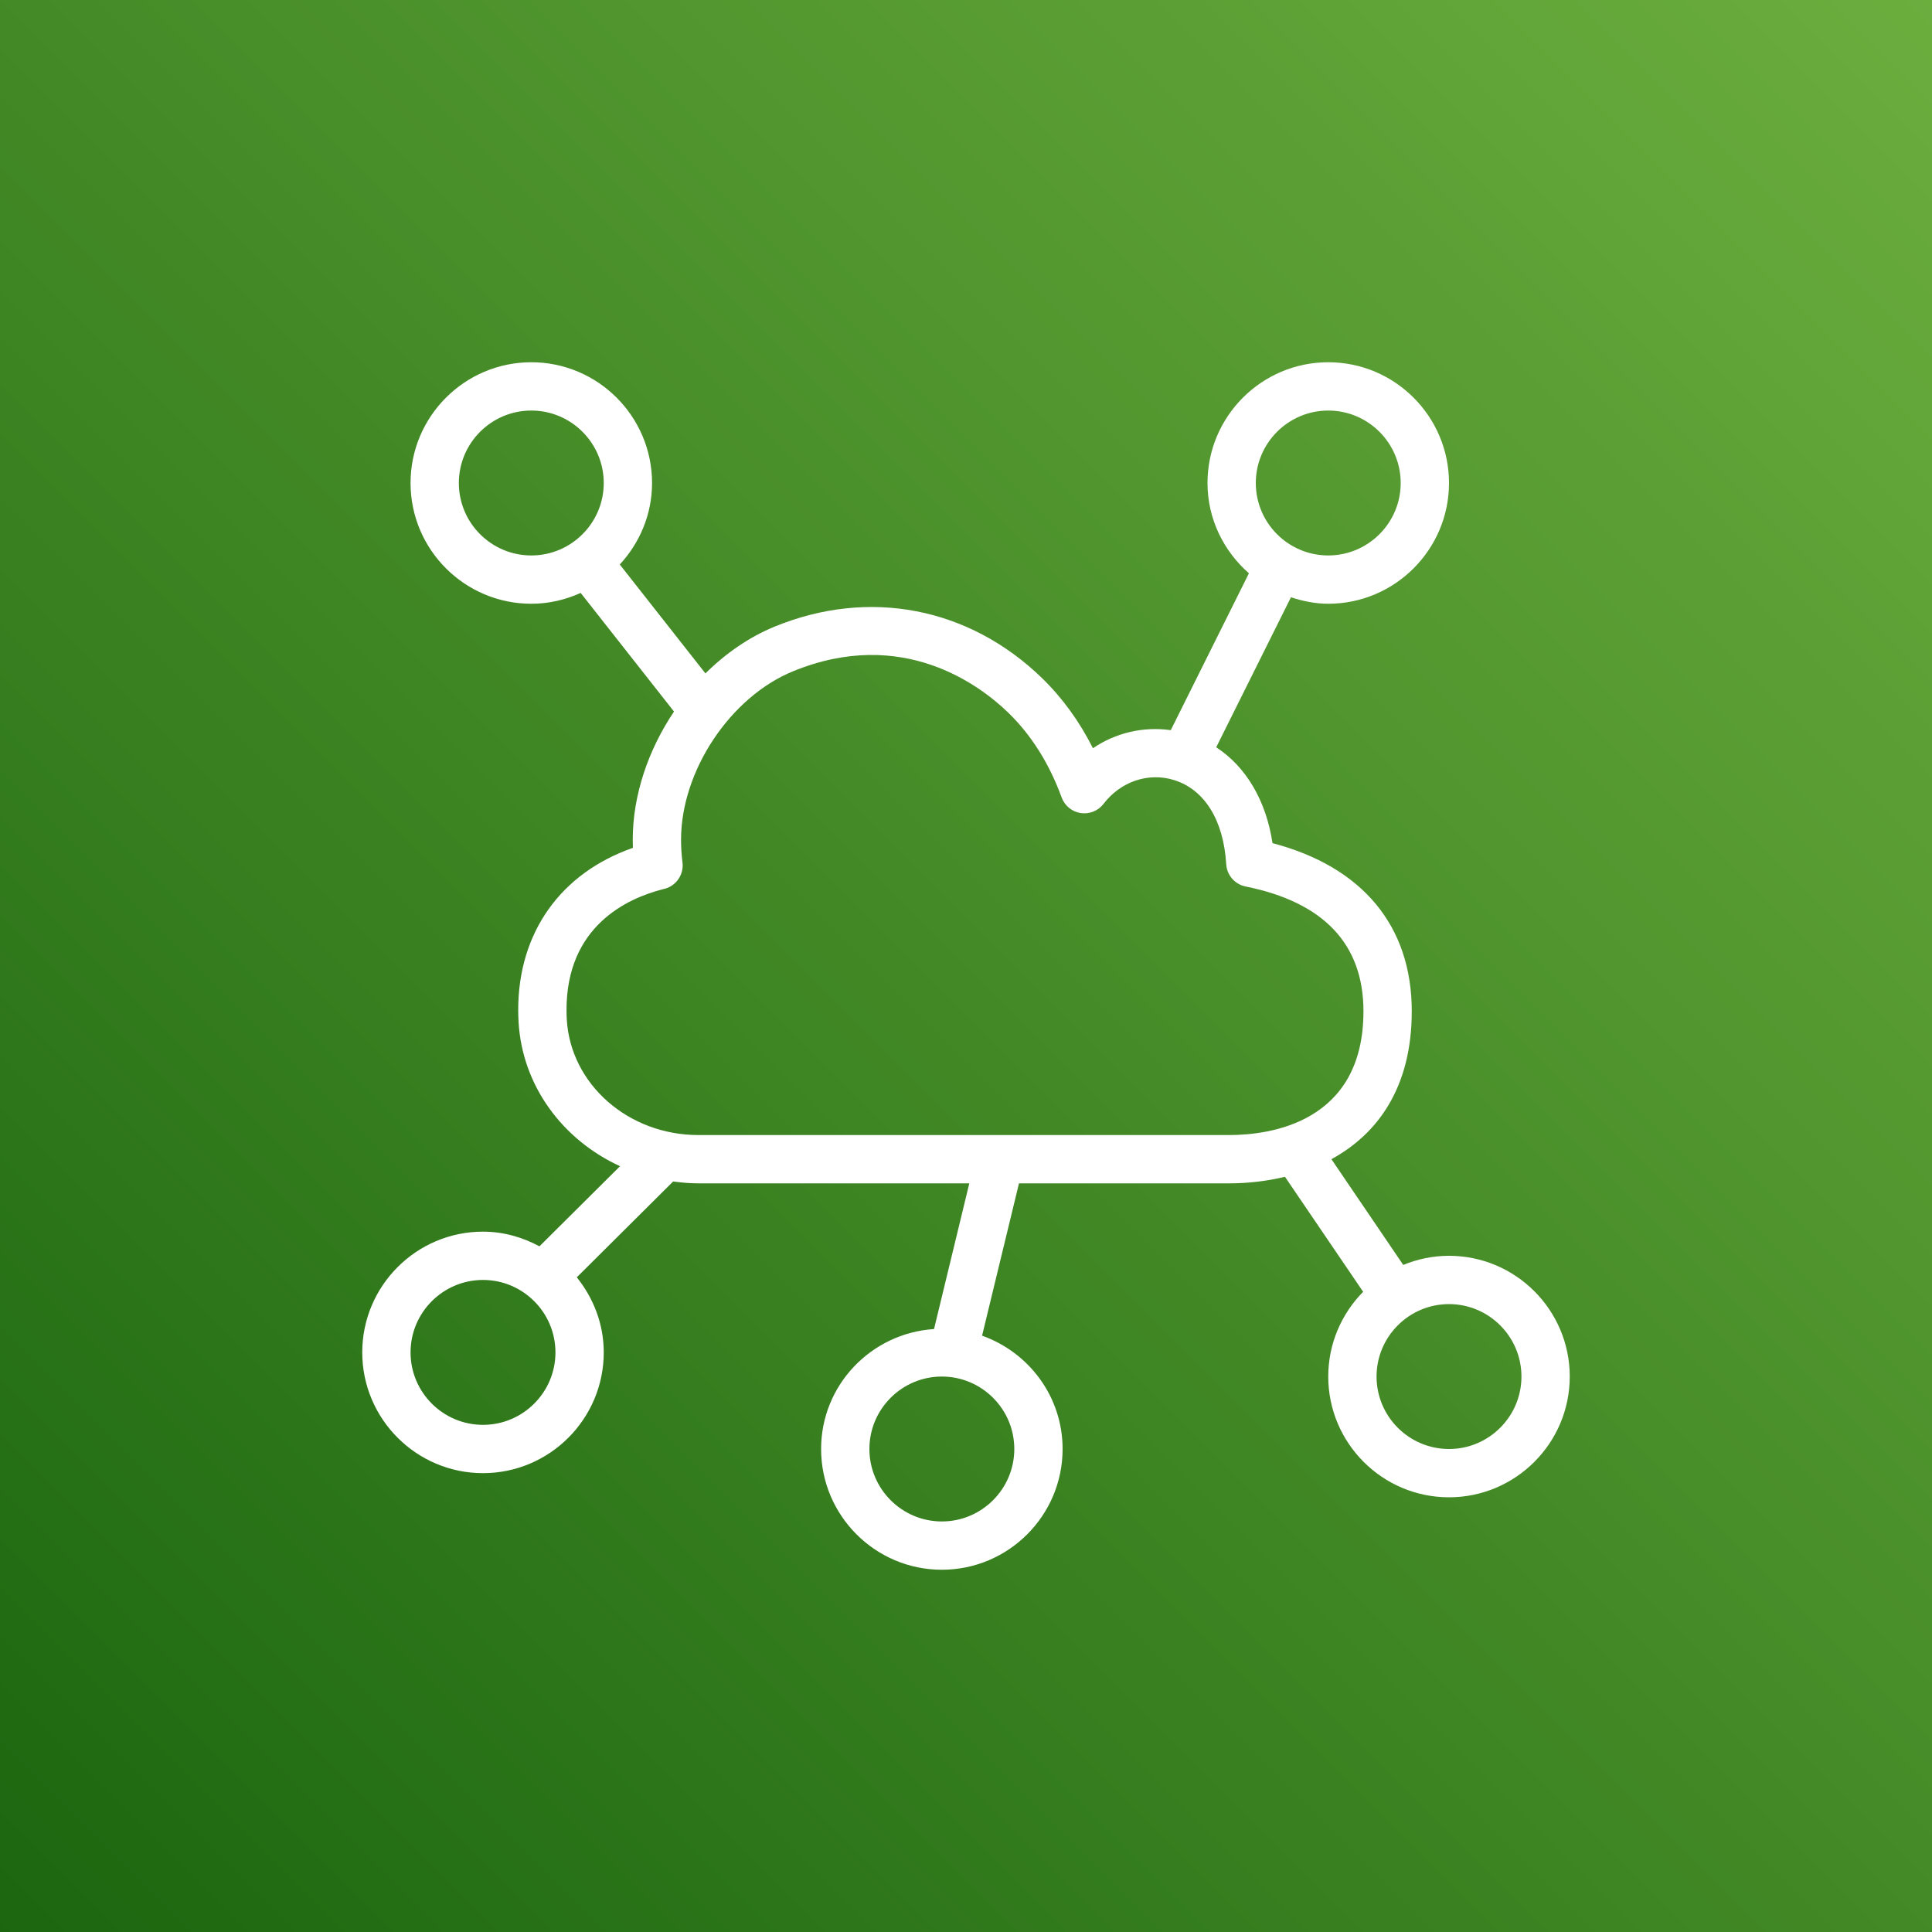
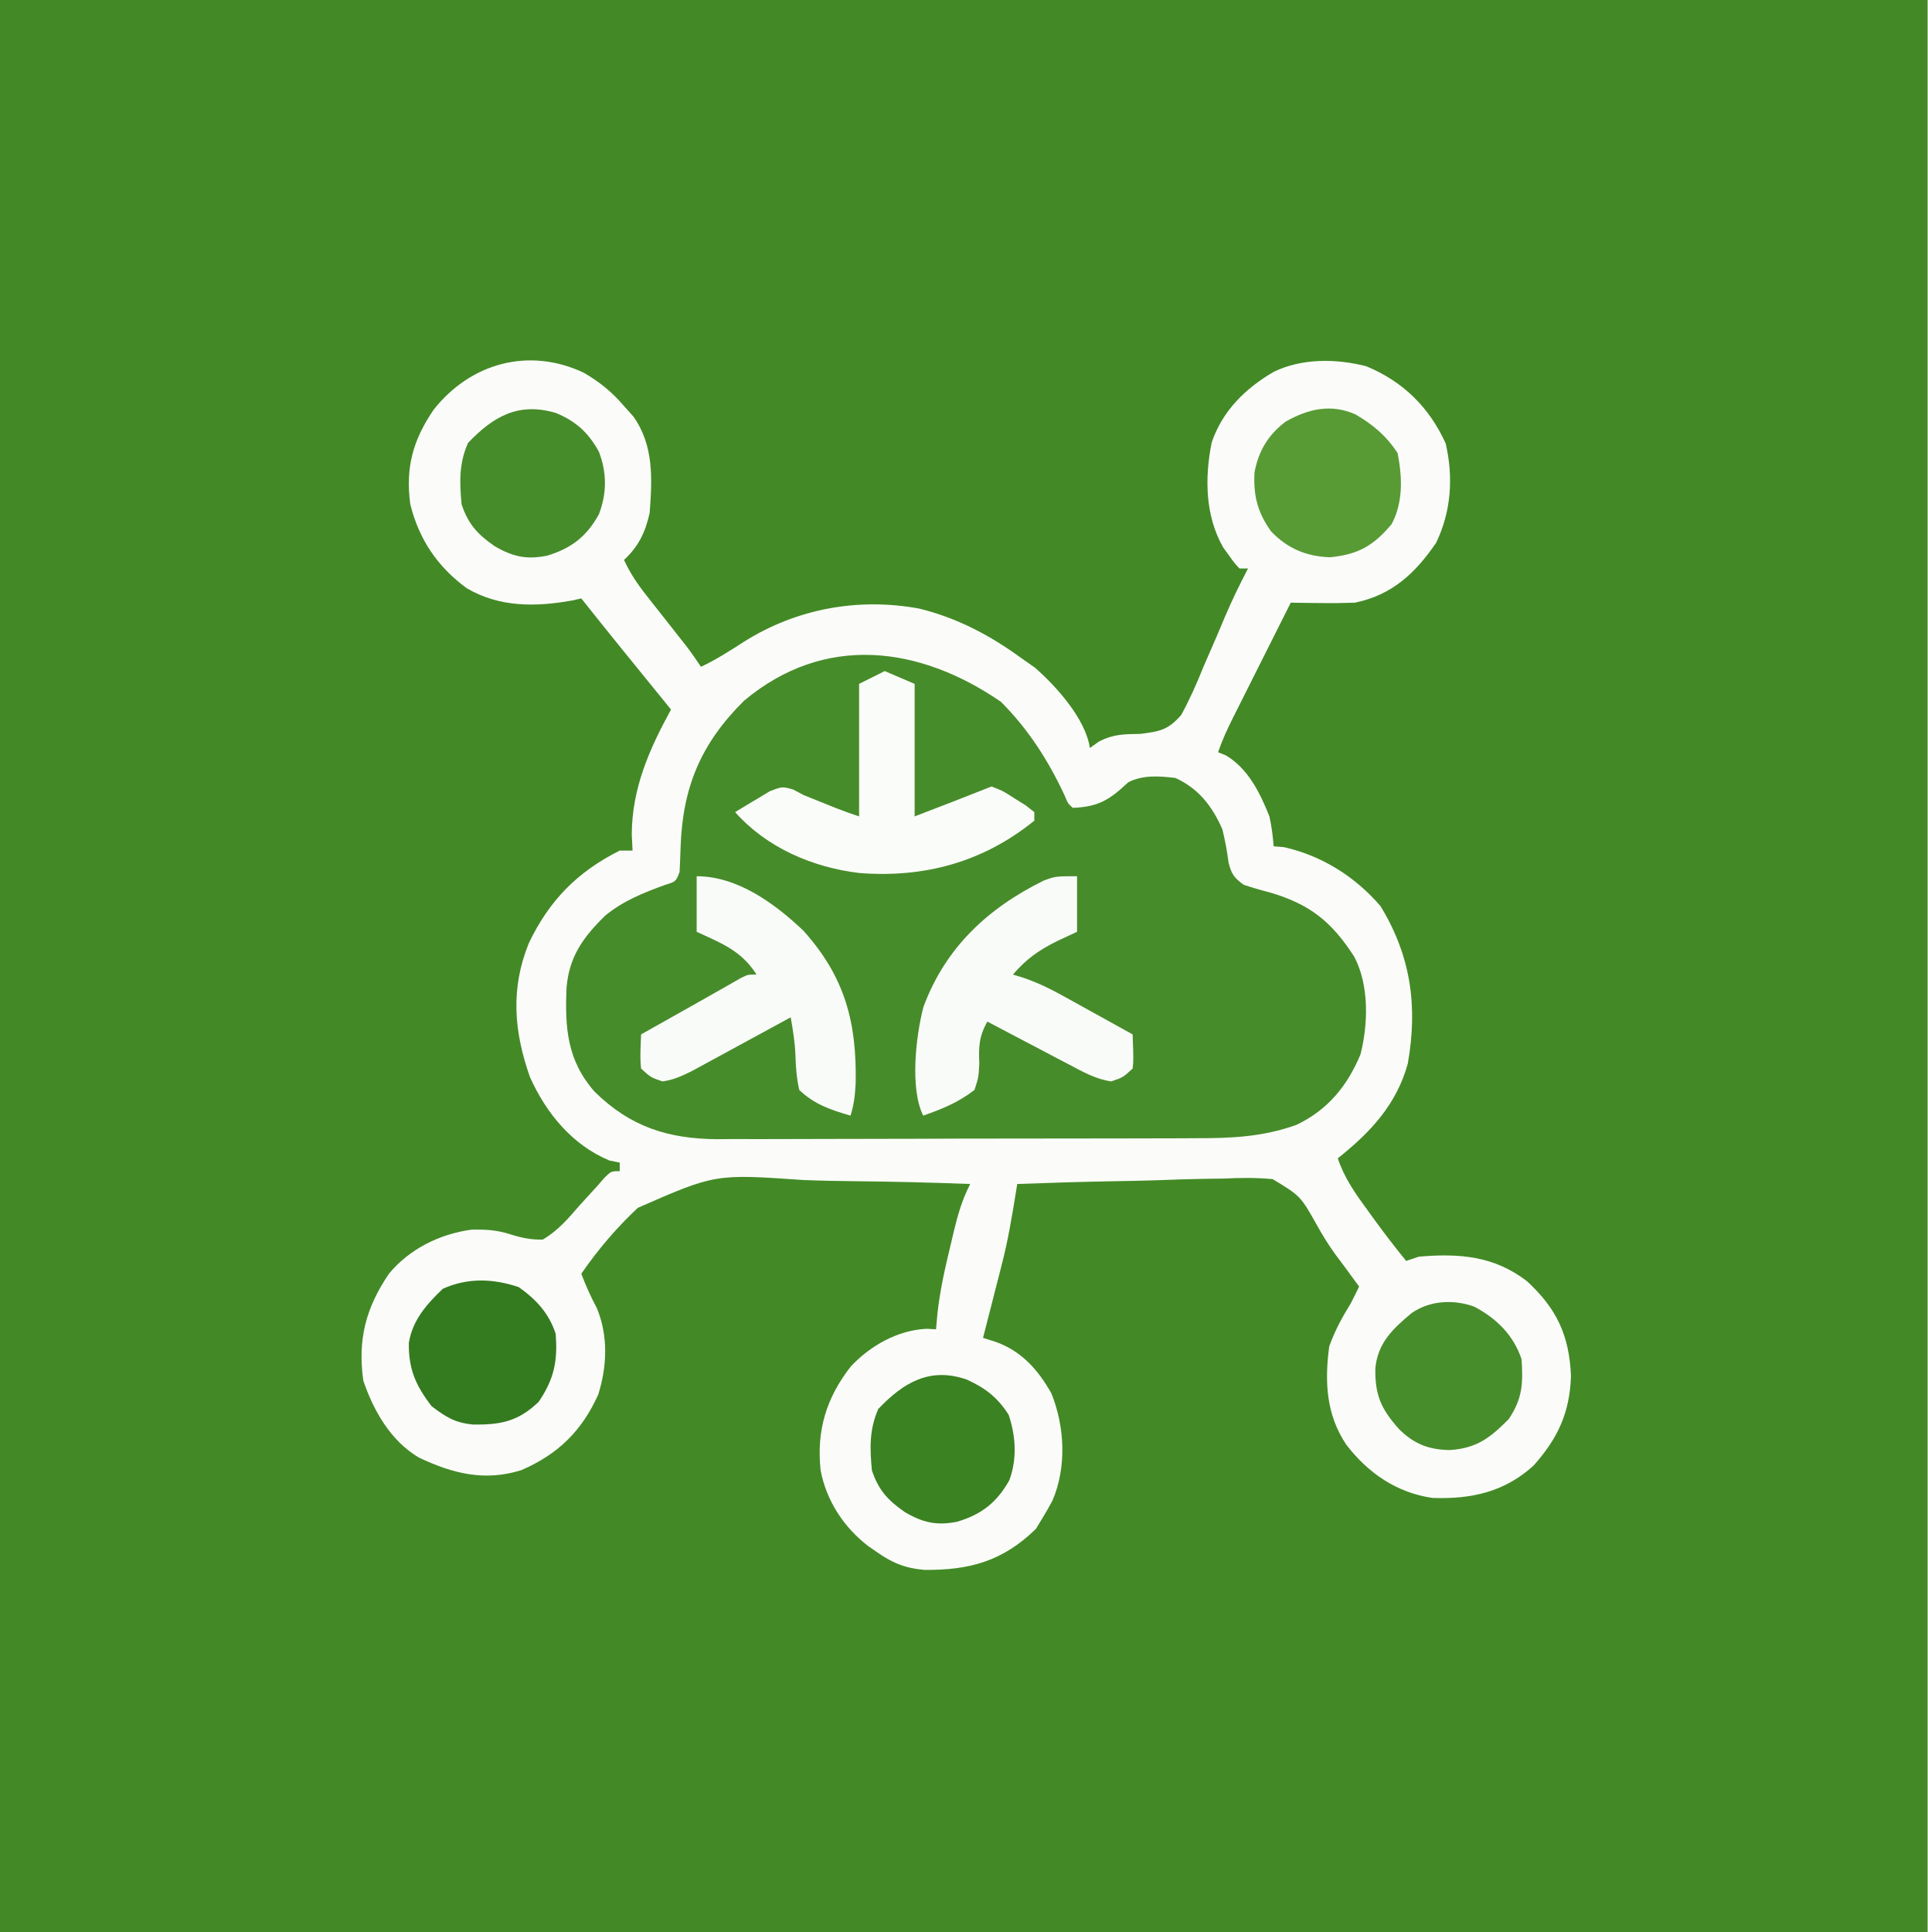
- <svg xmlns="http://www.w3.org/2000/svg" width="80px" height="80px" viewBox="0 0 80 80" version="1.1">
-   <defs>
-     <linearGradient x1="0%" y1="100%" x2="100%" y2="0%" id="linearGradient-1">
-       <stop stop-color="#1B660F" offset="0%" />
-       <stop stop-color="#6CAE3E" offset="100%" />
-     </linearGradient>
-   </defs>
-   <g id="Icon-Architecture/64/Arch_AWS-IoT-1-Click_64" stroke="none" stroke-width="1" fill="none" fill-rule="evenodd">
-     <g id="Icon-Architecture-BG/64/Internet-of-Things" fill="url(#linearGradient-1)">
-       <rect id="Rectangle" x="0" y="0" width="80" height="80" />
-     </g>
-     <path d="M60,60 C58.346,60 57,58.654 57,57 C57,55.346 58.346,54 60,54 C61.654,54 63,55.346 63,57 C63,58.654 61.654,60 60,60 L60,60 Z M28.912,47 C26.012,46.997 23.621,44.891 23.469,42.206 C23.462,42.081 23.458,41.953 23.458,41.822 C23.458,38.364 25.944,37.203 27.462,36.817 C27.924,36.726 28.268,36.317 28.268,35.834 C28.268,35.786 28.264,35.737 28.257,35.69 C28.221,35.387 28.201,35.08 28.201,34.767 C28.201,31.922 30.238,28.86 32.838,27.796 C37.374,25.94 40.582,28.378 41.752,29.512 C42.703,30.435 43.447,31.616 43.961,33.022 C44.087,33.365 44.389,33.612 44.75,33.667 C45.108,33.721 45.474,33.576 45.695,33.286 C46.401,32.362 47.546,31.974 48.601,32.296 C49.873,32.685 50.666,33.957 50.775,35.786 C50.803,36.239 51.131,36.617 51.576,36.707 C54.815,37.359 56.458,39.098 56.458,41.875 C56.458,46.5 52.568,47 50.896,47 L28.912,47 Z M42,60 C42,61.654 40.654,63 39,63 C37.346,63 36,61.654 36,60 C36,58.346 37.346,57 39,57 C40.654,57 42,58.346 42,60 L42,60 Z M20,59 C18.346,59 17,57.654 17,56 C17,54.346 18.346,53 20,53 C21.654,53 23,54.346 23,56 C23,57.654 21.654,59 20,59 L20,59 Z M19,20 C19,18.346 20.346,17 22,17 C23.654,17 25,18.346 25,20 C25,21.654 23.654,23 22,23 C20.346,23 19,21.654 19,20 L19,20 Z M55,17 C56.654,17 58,18.346 58,20 C58,21.654 56.654,23 55,23 C53.346,23 52,21.654 52,20 C52,18.346 53.346,17 55,17 L55,17 Z M60,52 C59.329,52 58.691,52.137 58.106,52.378 L55.131,47.999 C57.047,46.956 58.458,45.028 58.458,41.875 C58.458,38.342 56.418,35.892 52.692,34.913 C52.424,33.143 51.594,31.751 50.361,30.943 L53.456,24.731 C53.945,24.891 54.458,25 55,25 C57.757,25 60,22.757 60,20 C60,17.243 57.757,15 55,15 C52.243,15 50,17.243 50,20 C50,21.494 50.672,22.822 51.715,23.739 L48.479,30.234 C47.343,30.075 46.203,30.341 45.256,30.982 C44.695,29.868 43.988,28.895 43.145,28.076 C40.119,25.142 35.983,24.346 32.08,25.945 C31.023,26.378 30.05,27.051 29.211,27.885 L25.664,23.375 C26.486,22.484 27,21.305 27,20 C27,17.243 24.757,15 22,15 C19.243,15 17,17.243 17,20 C17,22.757 19.243,25 22,25 C22.73,25 23.419,24.834 24.045,24.552 L27.909,29.464 C26.844,31.048 26.201,32.924 26.201,34.767 C26.201,34.879 26.203,34.993 26.207,35.107 C23.216,36.155 21.458,38.612 21.458,41.822 C21.458,41.99 21.464,42.154 21.473,42.317 C21.622,44.964 23.303,47.202 25.674,48.29 L22.338,51.607 C21.637,51.232 20.849,51 20,51 C17.243,51 15,53.243 15,56 C15,58.757 17.243,61 20,61 C22.757,61 25,58.757 25,56 C25,54.819 24.571,53.747 23.884,52.891 L27.873,48.923 C28.213,48.968 28.559,49 28.911,49 L40.137,49 L38.676,55.033 C36.072,55.204 34,57.354 34,60 C34,62.757 36.243,65 39,65 C41.757,65 44,62.757 44,60 C44,57.83 42.603,55.998 40.666,55.307 L42.194,49 L50.896,49 C51.669,49 52.452,48.91 53.208,48.729 L56.445,53.491 C55.554,54.395 55,55.633 55,57 C55,59.757 57.243,62 60,62 C62.757,62 65,59.757 65,57 C65,54.243 62.757,52 60,52 L60,52 Z" id="AWS-IoT-1-Click_Icon_64_Squid" fill="#FFFFFF" />
-   </g>
+ <svg xmlns="http://www.w3.org/2000/svg" version="1.1" width="451" height="452">
+   <path d="M0 0 C148.83 0 297.66 0 451 0 C451 149.16 451 298.32 451 452 C302.17 452 153.34 452 0 452 C0 302.84 0 153.68 0 0 Z " fill="#438A26" transform="translate(0,0)" />
+   <path d="M0 0 C3.71 2.156 6.643 4.525 9.438 7.812 C10.159 8.617 10.881 9.421 11.625 10.25 C16.441 17.058 16.04 24.803 15.438 32.812 C14.441 37.324 12.848 40.65 9.438 43.812 C10.85 46.875 12.538 49.39 14.625 52.035 C15.241 52.821 15.857 53.607 16.492 54.416 C17.134 55.227 17.776 56.039 18.438 56.875 C19.709 58.49 20.98 60.106 22.25 61.723 C23.095 62.792 23.095 62.792 23.957 63.883 C25.181 65.479 26.322 67.139 27.438 68.812 C31.036 67.131 34.285 65.018 37.625 62.875 C49.831 55.221 64.235 52.563 78.511 55.195 C87.433 57.392 95.063 61.43 102.438 66.812 C103.469 67.534 104.5 68.256 105.562 69 C110.643 73.44 117.446 81.038 118.438 87.812 C119.122 87.324 119.806 86.835 120.51 86.332 C123.993 84.524 126.376 84.585 130.273 84.508 C134.832 83.928 136.773 83.577 139.821 80.069 C141.841 76.343 143.495 72.617 145.062 68.688 C145.634 67.365 146.211 66.045 146.793 64.727 C147.895 62.214 148.97 59.693 150.021 57.159 C151.664 53.277 153.489 49.549 155.438 45.812 C154.778 45.812 154.118 45.812 153.438 45.812 C152.219 44.492 152.219 44.492 150.938 42.688 C150.515 42.107 150.092 41.527 149.656 40.93 C145.396 33.529 145.274 24.574 146.938 16.336 C149.462 8.906 154.807 3.69 161.438 -0.188 C168.032 -3.395 176.074 -3.312 183.105 -1.5 C191.705 2.052 197.841 8.1 201.688 16.562 C203.503 24.43 202.991 32.502 199.438 39.812 C194.518 47.015 189.081 52.034 180.438 53.812 C177.805 53.905 175.23 53.944 172.602 53.898 C171.91 53.892 171.219 53.886 170.507 53.88 C168.817 53.864 167.127 53.839 165.438 53.812 C163.175 58.314 160.914 62.816 158.656 67.32 C157.888 68.852 157.119 70.383 156.349 71.914 C155.242 74.115 154.139 76.317 153.035 78.52 C152.69 79.204 152.346 79.888 151.99 80.594 C150.632 83.31 149.4 85.926 148.438 88.812 C149.015 89.039 149.593 89.266 150.188 89.5 C155.415 92.549 158.273 98.325 160.438 103.812 C160.978 106.179 161.235 108.384 161.438 110.812 C162.613 110.905 162.613 110.905 163.812 111 C172.7 112.992 180.516 117.908 186.438 124.812 C193.549 136.452 195.2 148.252 192.812 161.688 C190.17 171.255 184.03 177.772 176.438 183.812 C177.989 188.415 180.473 191.938 183.312 195.812 C183.747 196.416 184.181 197.019 184.629 197.641 C187.14 201.109 189.733 204.491 192.438 207.812 C193.428 207.482 194.417 207.153 195.438 206.812 C204.897 206.003 212.999 206.637 220.691 212.543 C227.695 219.005 230.598 225.24 231 234.75 C230.723 243.314 227.91 249.344 222.25 255.688 C215.433 261.889 207.673 263.577 198.617 263.258 C190.285 262.091 183.499 257.431 178.438 250.812 C173.717 243.796 173.328 236.046 174.438 227.812 C175.723 224.193 177.424 221.07 179.438 217.812 C180.117 216.486 180.788 215.154 181.438 213.812 C180.964 213.169 180.491 212.526 180.004 211.863 C179.012 210.508 179.012 210.508 178 209.125 C177.286 208.168 176.571 207.21 175.835 206.224 C174.209 203.985 172.895 201.837 171.539 199.397 C167.711 192.609 167.711 192.609 161.205 188.675 C157.355 188.31 153.629 188.345 149.777 188.543 C148.378 188.567 146.978 188.586 145.579 188.599 C141.921 188.648 138.27 188.775 134.615 188.92 C130.875 189.054 127.134 189.112 123.393 189.178 C116.071 189.317 108.755 189.538 101.438 189.812 C101.311 190.604 101.184 191.396 101.053 192.212 C100.175 197.601 99.283 202.94 97.93 208.234 C97.533 209.801 97.533 209.801 97.129 211.398 C96.725 212.965 96.725 212.965 96.312 214.562 C96.035 215.653 95.758 216.744 95.473 217.867 C94.799 220.517 94.12 223.165 93.438 225.812 C94.375 226.108 95.312 226.403 96.277 226.707 C102.407 228.851 106.309 233.259 109.438 238.812 C112.574 246.647 113.034 256.023 109.688 263.875 C108.974 265.208 108.228 266.524 107.438 267.812 C106.901 268.699 106.365 269.586 105.812 270.5 C98.019 278.088 90.267 280.196 79.695 280.09 C75.148 279.703 72.127 278.427 68.438 275.812 C67.823 275.388 67.208 274.964 66.574 274.527 C60.855 270.131 56.807 263.95 55.438 256.812 C54.443 247.519 56.749 239.868 62.5 232.5 C67.079 227.624 73.51 223.986 80.273 223.688 C80.988 223.729 81.702 223.77 82.438 223.812 C82.552 222.551 82.667 221.289 82.785 219.988 C83.391 214.548 84.582 209.313 85.875 204 C86.092 203.073 86.309 202.145 86.533 201.189 C87.513 197.109 88.512 193.55 90.438 189.812 C81.526 189.476 72.62 189.254 63.702 189.167 C59.558 189.124 55.422 189.045 51.281 188.876 C30.78 187.451 30.78 187.451 12.678 195.385 C7.662 200.06 3.34 205.18 -0.562 210.812 C0.519 213.597 1.636 216.179 3.062 218.812 C5.77 225.28 5.491 232.48 3.406 239.074 C-0.453 247.618 -5.974 253.02 -14.562 256.75 C-23.124 259.452 -30.601 257.589 -38.562 253.812 C-45.129 249.928 -49.165 242.889 -51.562 235.812 C-52.903 226.212 -50.98 218.801 -45.562 210.812 C-40.77 205.017 -33.701 201.514 -26.273 200.5 C-23.079 200.41 -20.292 200.577 -17.234 201.563 C-14.541 202.414 -12.394 202.877 -9.562 202.812 C-6.083 200.769 -3.676 197.978 -1.062 194.938 C0.319 193.416 1.705 191.898 3.094 190.383 C3.988 189.358 3.988 189.358 4.9 188.313 C6.438 186.812 6.438 186.812 8.438 186.812 C8.438 186.153 8.438 185.493 8.438 184.812 C7.633 184.648 6.829 184.482 6 184.312 C-2.716 180.642 -8.729 173.303 -12.562 164.812 C-16.345 154.111 -17.138 144.06 -12.824 133.449 C-8.041 123.454 -1.444 116.753 8.438 111.812 C9.428 111.812 10.418 111.812 11.438 111.812 C11.376 110.575 11.314 109.338 11.25 108.062 C11.301 97.262 15.325 88.144 20.438 78.812 C20.086 78.38 19.734 77.948 19.371 77.502 C12.694 69.298 6.024 61.09 -0.562 52.812 C-1.25 52.97 -1.937 53.127 -2.645 53.289 C-11.266 54.836 -19.686 54.928 -27.379 50.418 C-34.206 45.398 -38.504 39.047 -40.562 30.812 C-41.742 22.2 -39.935 15.759 -35.09 8.652 C-26.469 -2.251 -12.869 -6.042 0 0 Z " fill="#FBFCFA" transform="translate(136.5625,87.1875)" />
+   <path d="M0 0 C6.385 6.385 11.105 13.754 14.902 21.914 C15.666 23.777 15.666 23.777 16.812 24.812 C22.983 24.571 25.476 22.847 29.812 18.812 C33.294 17.072 37.006 17.369 40.812 17.812 C46.313 20.351 49.387 24.379 51.812 29.812 C52.452 32.413 52.916 34.958 53.258 37.613 C53.939 40.314 54.555 41.185 56.812 42.812 C58.85 43.495 60.918 44.091 63 44.625 C72.371 47.395 77.424 51.495 82.684 59.664 C86.165 66.289 85.945 75.384 84.129 82.484 C81.033 89.934 76.434 95.496 69.133 98.988 C61.214 101.801 54.041 102.109 45.686 102.103 C44.386 102.11 43.086 102.116 41.746 102.123 C38.198 102.141 34.651 102.146 31.103 102.147 C28.881 102.148 26.659 102.153 24.437 102.158 C16.67 102.176 8.902 102.185 1.135 102.183 C-6.08 102.182 -13.295 102.203 -20.51 102.235 C-26.726 102.261 -32.942 102.271 -39.158 102.27 C-42.862 102.27 -46.564 102.275 -50.268 102.297 C-54.403 102.32 -58.538 102.31 -62.673 102.298 C-63.883 102.31 -65.094 102.321 -66.34 102.332 C-77.944 102.247 -86.739 99.417 -95.082 91.207 C-101.496 83.913 -102.048 76.26 -101.629 66.852 C-101.029 59.592 -97.713 55.055 -92.625 50.062 C-88.405 46.578 -83.733 44.727 -78.629 42.855 C-76.043 42.062 -76.043 42.062 -75.188 39.812 C-75.094 37.909 -75.005 36.005 -74.949 34.1 C-74.496 20.097 -70.263 9.798 -60.09 -0.262 C-41.283 -15.996 -19.121 -13.122 0 0 Z " fill="#478C2A" transform="translate(234.1875,164.1875)" />
+   <path d="M0 0 C0 4.29 0 8.58 0 13 C-1.547 13.722 -3.094 14.444 -4.688 15.188 C-8.974 17.315 -11.9 19.383 -15 23 C-13.682 23.408 -13.682 23.408 -12.337 23.824 C-9.206 24.927 -6.501 26.217 -3.602 27.82 C-2.142 28.623 -2.142 28.623 -0.652 29.441 C0.347 29.997 1.346 30.553 2.375 31.125 C3.397 31.688 4.419 32.252 5.473 32.832 C7.984 34.217 10.493 35.606 13 37 C13.22 43.049 13.22 43.049 13 45 C10.75 47.062 10.75 47.062 8 48 C4.361 47.481 1.366 45.754 -1.859 44.059 C-2.974 43.475 -4.089 42.892 -5.238 42.291 C-6.397 41.679 -7.556 41.068 -8.75 40.438 C-9.936 39.815 -11.122 39.194 -12.309 38.572 C-15.208 37.052 -18.105 35.528 -21 34 C-22.962 37.578 -23.031 39.793 -22.875 43.875 C-23.051 47.07 -23.051 47.07 -24 50 C-27.694 52.864 -31.599 54.486 -36 56 C-39.147 49.706 -37.709 37.269 -35.938 30.562 C-30.775 16.653 -20.843 7.44 -7.762 0.996 C-5 0 -5 0 0 0 Z " fill="#F9FBF9" transform="translate(252,205)" />
+   <path d="M0 0 C9.514 0 18.237 6.334 25 12.773 C34.755 23.633 37.479 34.309 37.203 48.461 C37.047 51.183 36.819 53.424 36 56 C31.347 54.67 27.532 53.367 24 50 C23.38 47.249 23.189 44.668 23.105 41.852 C22.994 38.828 22.521 35.978 22 33 C21.233 33.419 20.467 33.838 19.677 34.269 C16.824 35.825 13.968 37.377 11.111 38.927 C9.877 39.597 8.643 40.269 7.41 40.943 C5.635 41.913 3.857 42.876 2.078 43.84 C1.01 44.421 -0.058 45.002 -1.159 45.601 C-3.523 46.765 -5.405 47.647 -8 48 C-10.75 47.062 -10.75 47.062 -13 45 C-13.303 42.306 -13.099 39.72 -13 37 C-9.052 34.777 -5.103 32.554 -1.152 30.336 C1.235 28.995 3.618 27.647 5.996 26.289 C6.781 25.843 7.566 25.397 8.375 24.938 C9.043 24.555 9.71 24.172 10.398 23.777 C12 23 12 23 14 23 C10.503 17.437 5.796 15.669 0 13 C0 8.71 0 4.42 0 0 Z " fill="#F9FBF9" transform="translate(163,205)" />
+   <path d="M0 0 C2.31 0.99 4.62 1.98 7 3 C7 13.23 7 23.46 7 34 C16.016 30.54 16.016 30.54 25 27 C27.676 28.047 27.676 28.047 30.312 29.75 C31.637 30.578 31.637 30.578 32.988 31.422 C33.652 31.943 34.316 32.463 35 33 C35 33.66 35 34.32 35 35 C23.013 44.712 9.251 48.43 -5.883 47.248 C-16.849 45.963 -27.634 41.317 -35 33 C-33.284 31.936 -31.552 30.9 -29.812 29.875 C-28.85 29.295 -27.887 28.715 -26.895 28.117 C-24 27 -24 27 -21.457 27.691 C-20.241 28.339 -20.241 28.339 -19 29 C-17.292 29.688 -15.584 30.375 -13.875 31.062 C-13.027 31.404 -12.179 31.746 -11.305 32.098 C-9.555 32.783 -7.782 33.406 -6 34 C-6 23.77 -6 13.54 -6 3 C-4.02 2.01 -2.04 1.02 0 0 Z " fill="#FAFCF9" transform="translate(207,157)" />
+   <path d="M0 0 C5.217 2.751 9.203 6.633 11.098 12.316 C11.466 17.932 11.337 21.51 8.098 26.316 C3.76 30.695 0.627 33.151 -5.715 33.566 C-10.619 33.468 -14.021 32.18 -17.57 28.664 C-21.699 24.025 -23.239 20.799 -23.109 14.367 C-22.509 8.423 -18.955 5.137 -14.621 1.516 C-10.372 -1.449 -4.805 -1.727 0 0 Z " fill="#488D2B" transform="translate(344.9023,305.6836)" />
+   <path d="M0 0 C4.072 2.908 7.012 6.035 8.625 10.875 C9.163 17.227 8.266 21.577 4.625 26.875 C-0.235 31.498 -4.301 32.238 -10.805 32.152 C-14.96 31.704 -17.032 30.416 -20.375 27.875 C-24.081 23.096 -25.809 19.188 -25.719 13.066 C-24.884 7.746 -21.539 3.984 -17.75 0.375 C-11.885 -2.231 -6.044 -2.015 0 0 Z " fill="#347B1F" transform="translate(121.375,301.125)" />
+   <path d="M0 0 C4.162 2.435 7.18 4.973 9.859 9.047 C10.952 14.657 11.201 20.532 8.461 25.668 C4.192 30.748 0.649 32.772 -5.953 33.422 C-11.482 33.234 -15.922 31.378 -19.754 27.352 C-22.923 22.942 -23.933 18.914 -23.617 13.508 C-22.643 8.478 -20.406 4.757 -16.309 1.664 C-11.022 -1.318 -5.687 -2.532 0 0 Z " fill="#589B34" transform="translate(317.1406,96.95312)" />
+   <path d="M0 0 C4.372 1.976 7.224 4.154 9.859 8.266 C11.535 13.291 11.86 18.52 10.023 23.559 C7.129 28.736 3.537 31.57 -2.141 33.266 C-6.948 34.246 -10.242 33.503 -14.453 31.016 C-18.41 28.269 -20.603 25.878 -22.141 21.266 C-22.635 16.105 -22.766 11.673 -20.641 6.891 C-14.703 0.656 -8.562 -2.937 0 0 Z " fill="#3B8223" transform="translate(226.1406,322.7344)" />
+   <path d="M0 0 C4.707 1.969 7.596 4.621 10.043 9.098 C11.896 14.045 11.896 18.697 10.043 23.645 C7.198 28.85 3.563 31.678 -2.105 33.371 C-6.913 34.351 -10.206 33.608 -14.418 31.121 C-18.375 28.375 -20.568 25.983 -22.105 21.371 C-22.6 16.211 -22.731 11.778 -20.605 6.996 C-14.581 0.671 -8.667 -2.589 0 0 Z " fill="#478C2A" transform="translate(130.1055,96.62891)" />
</svg>
